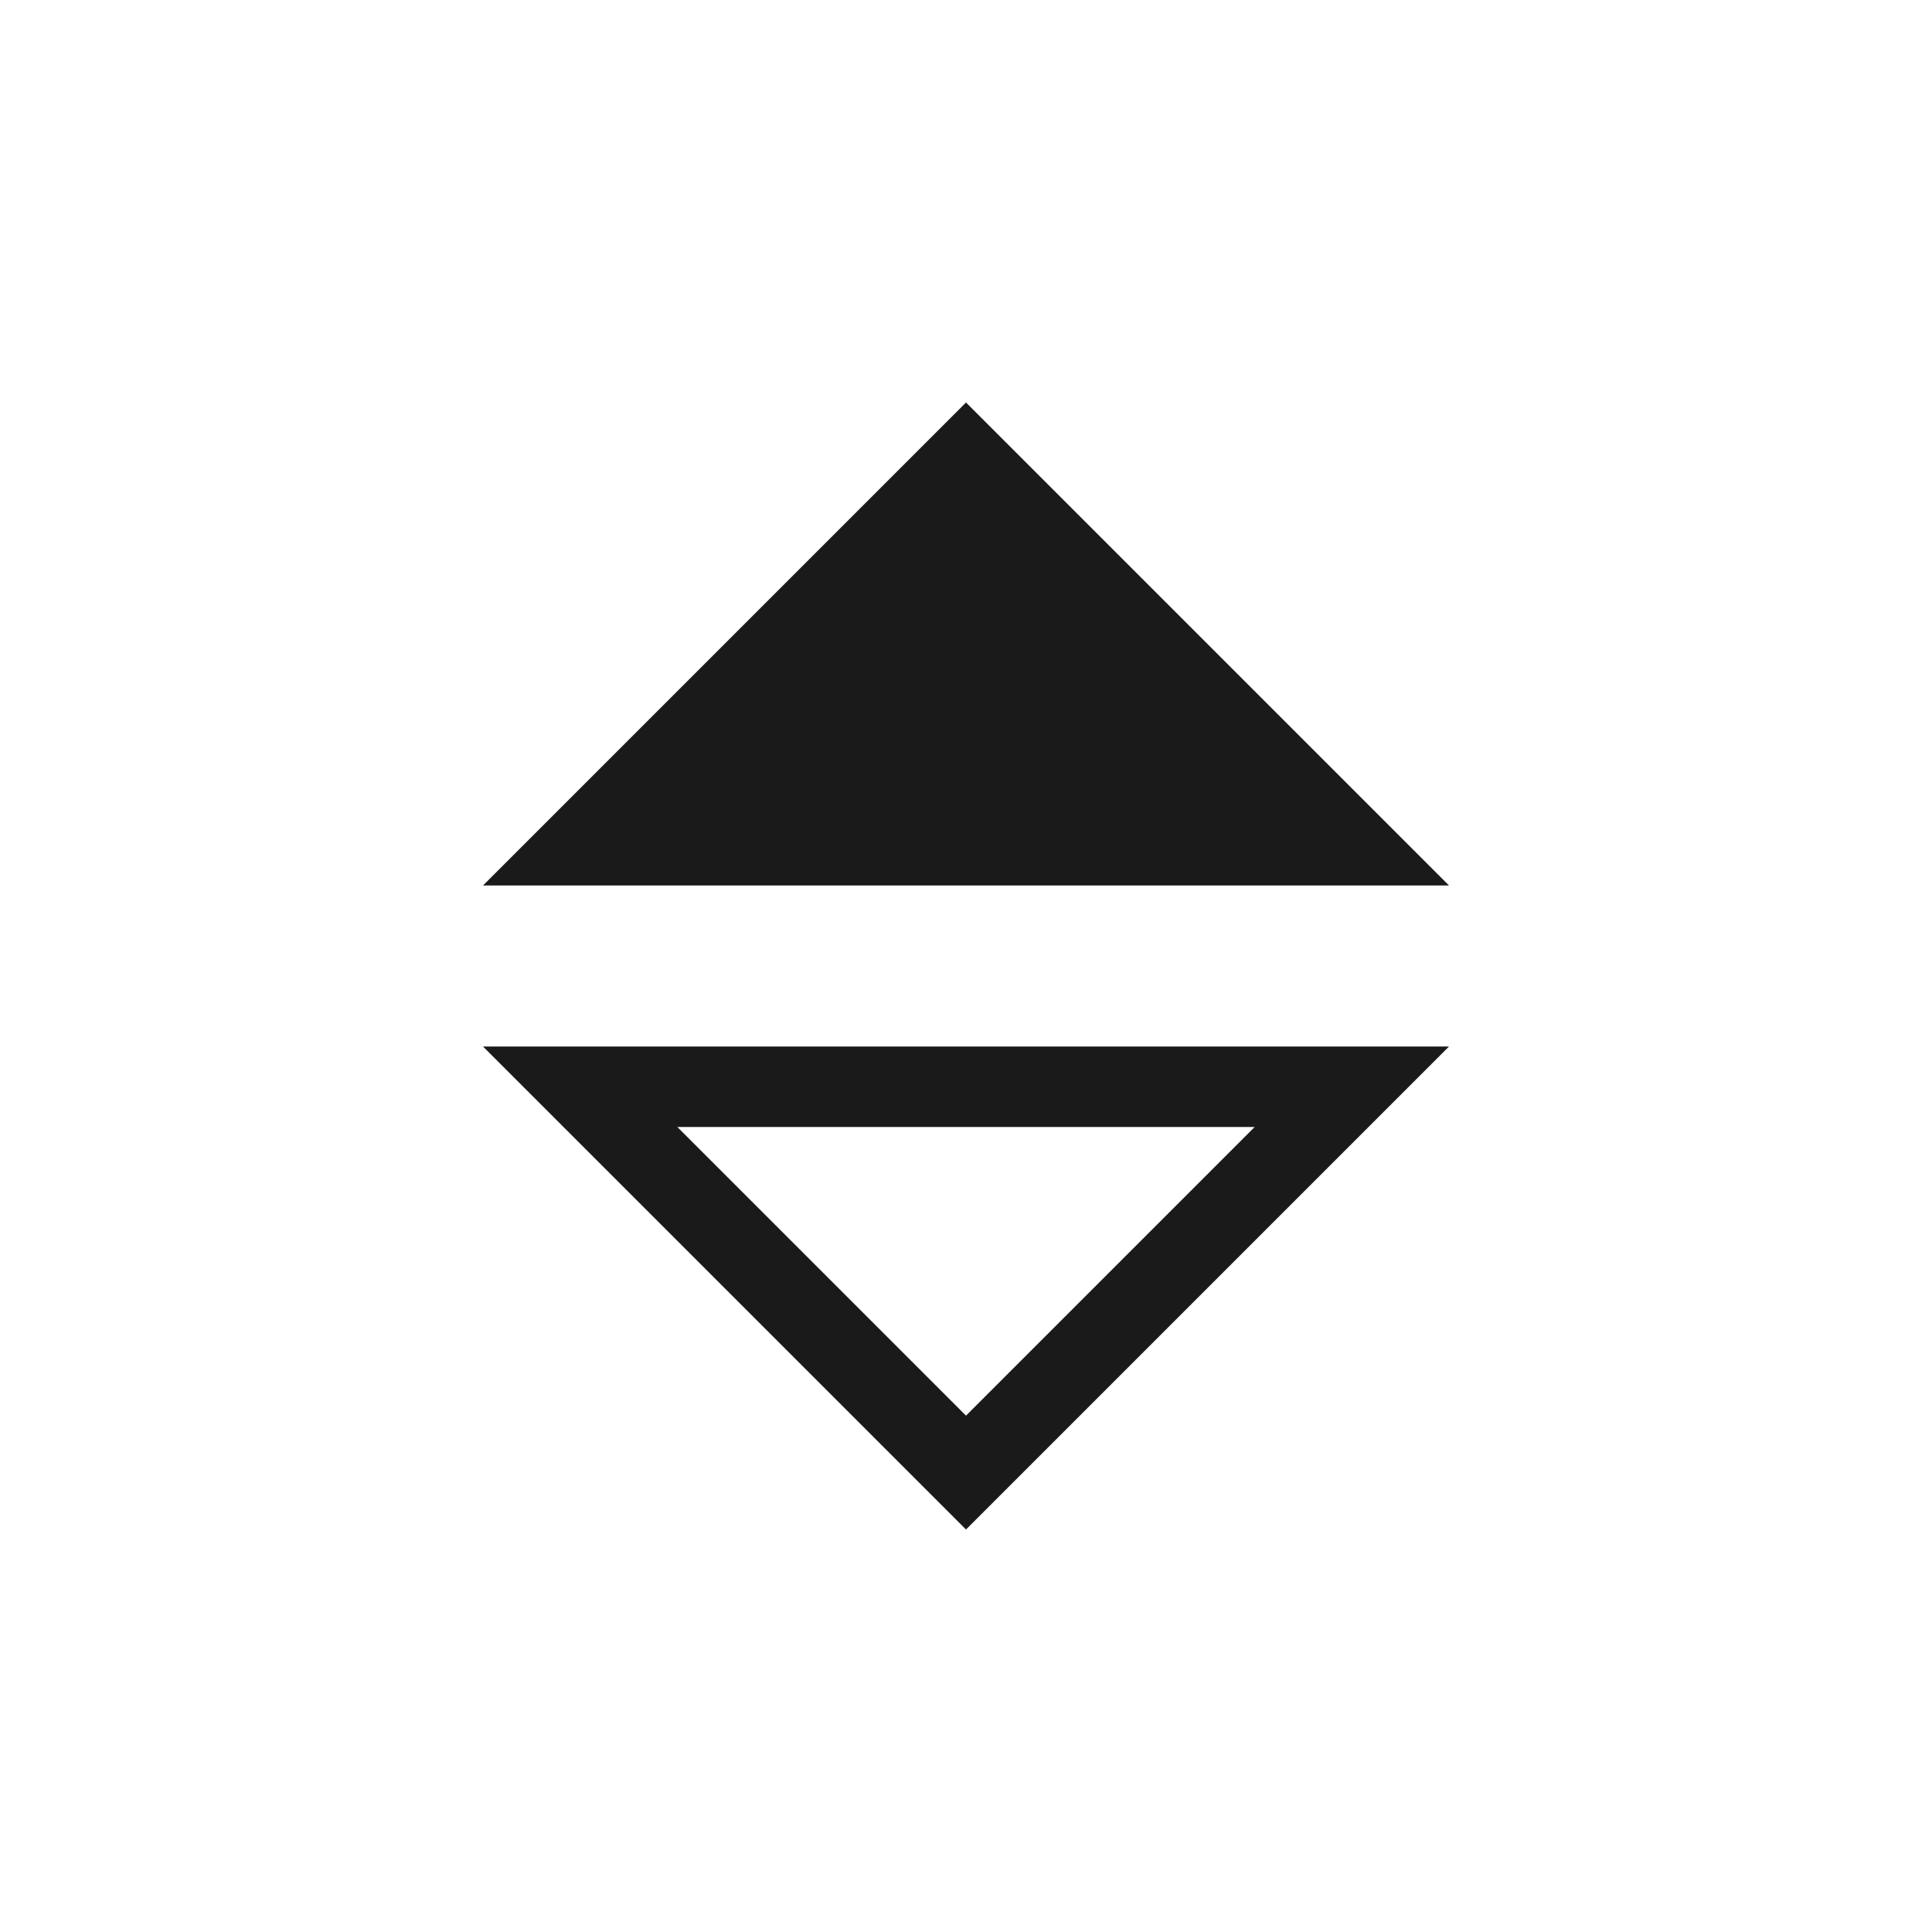
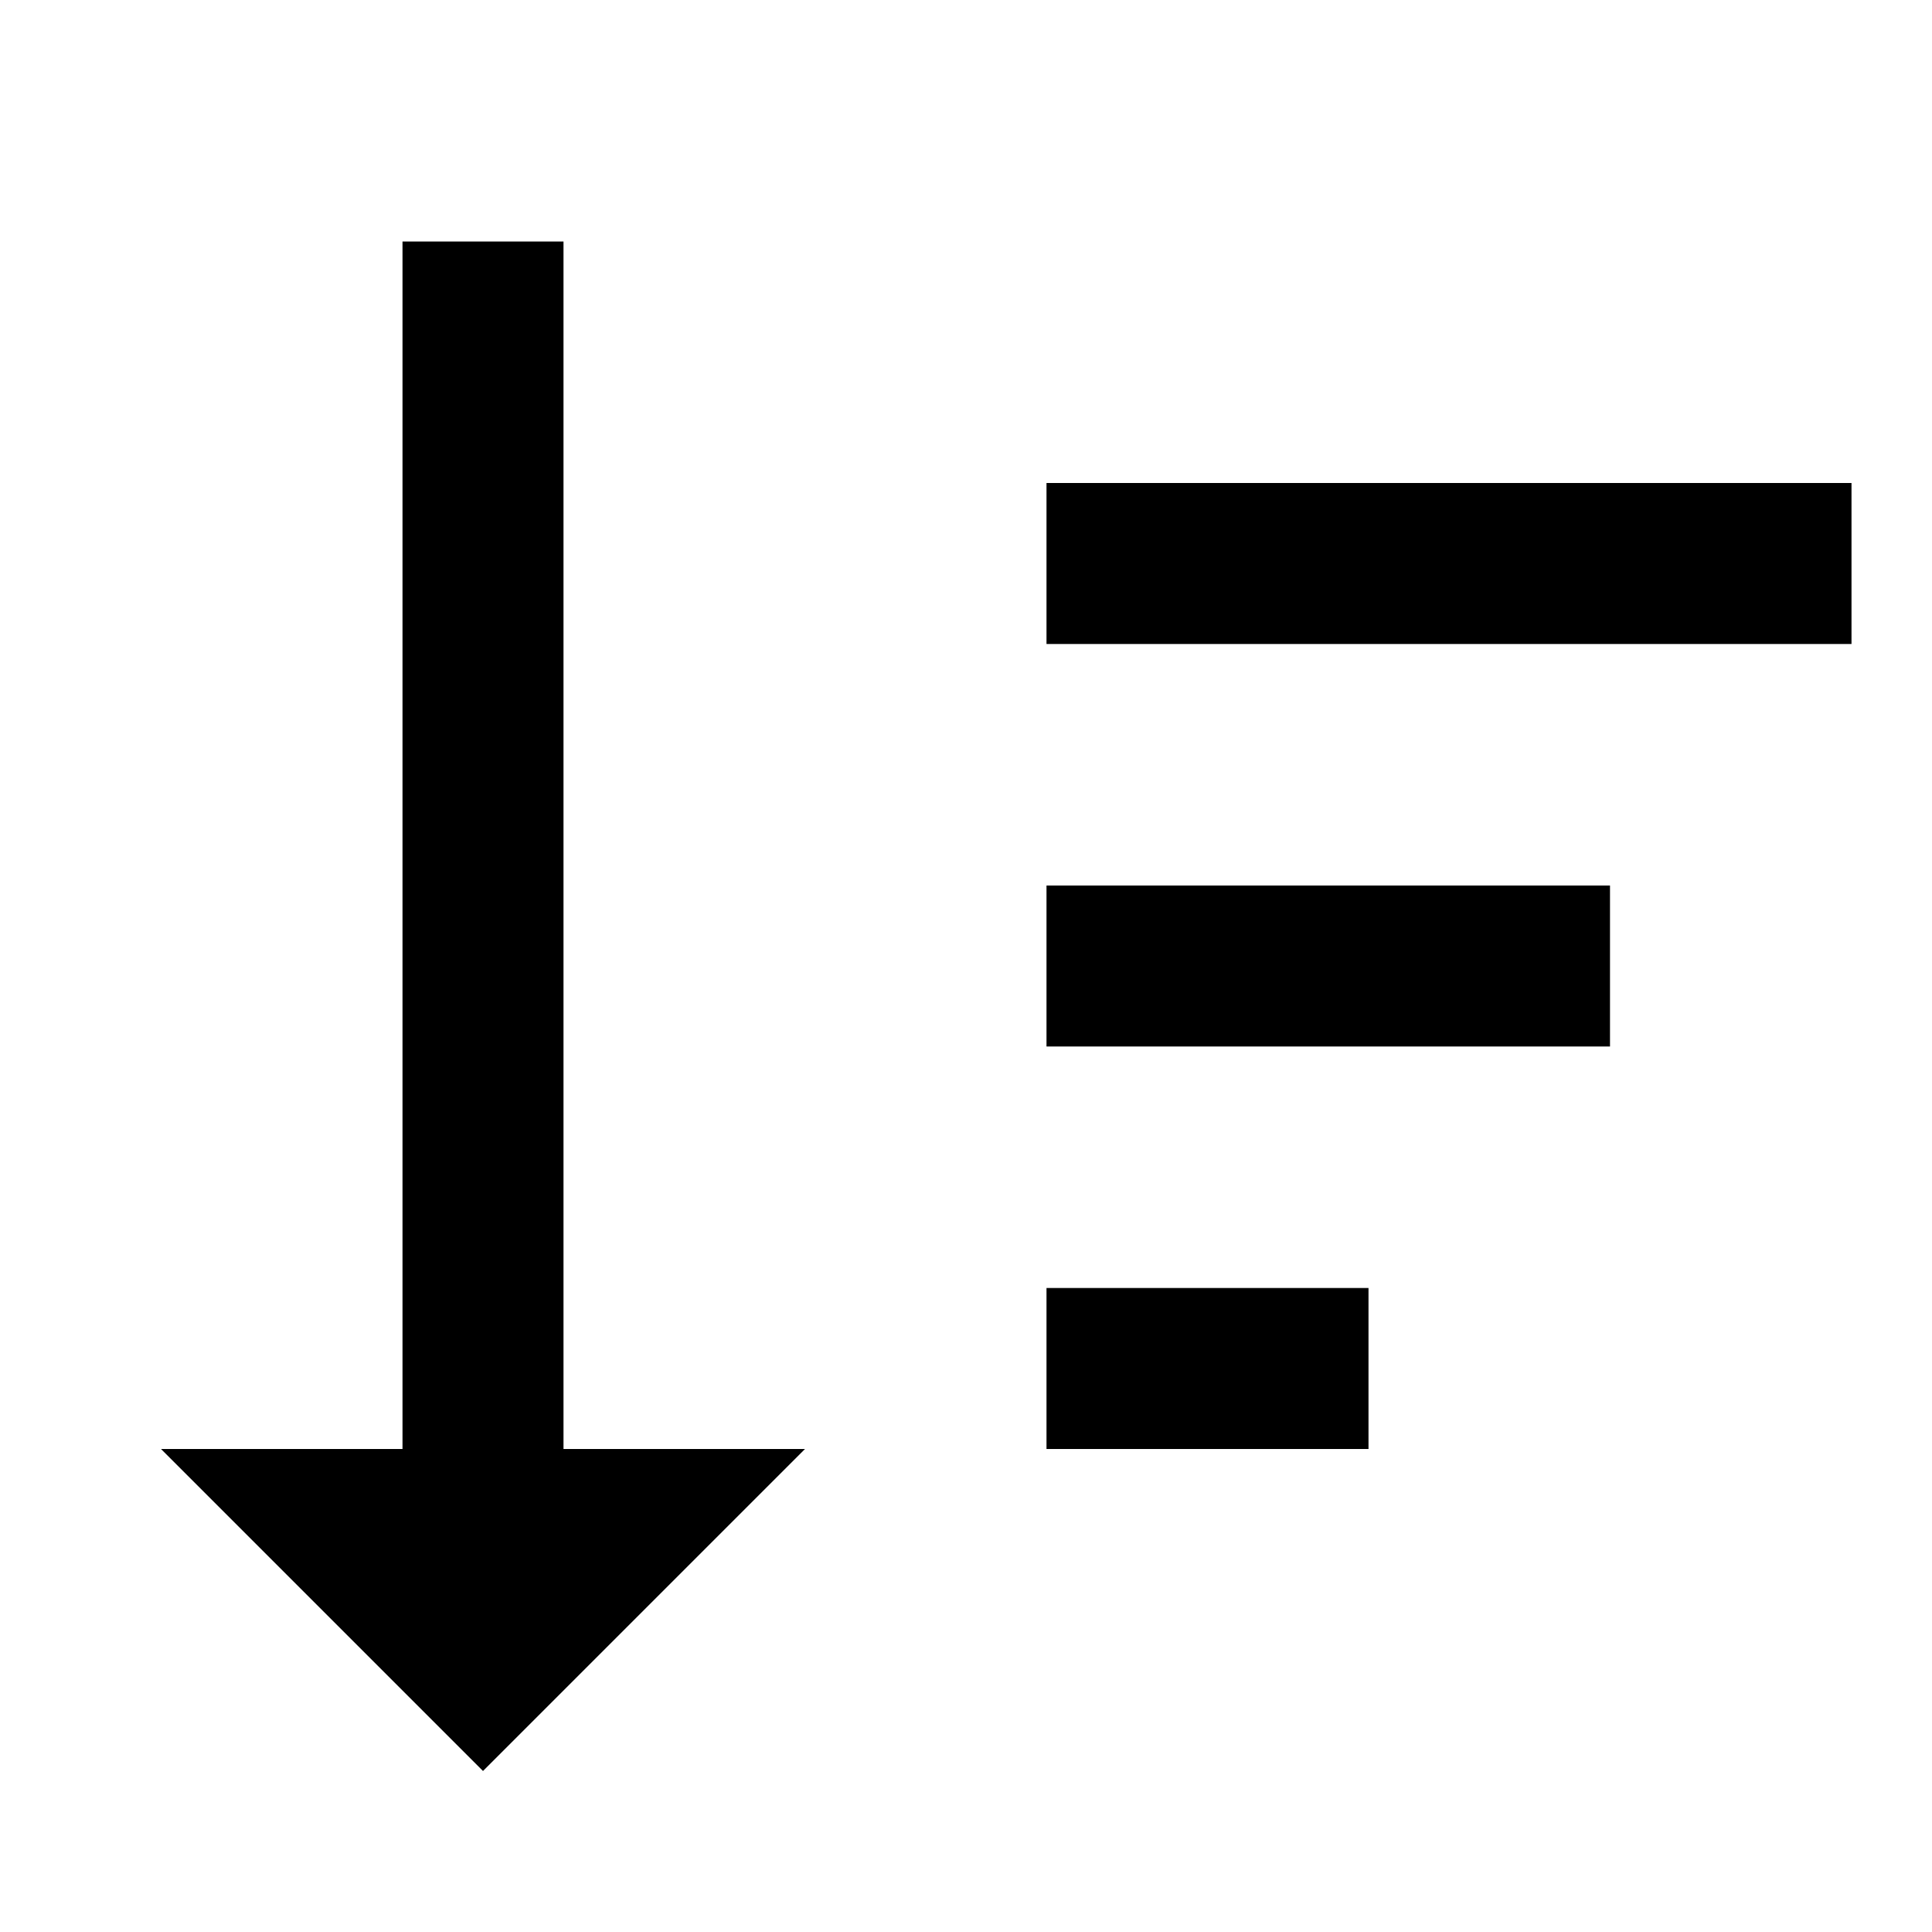
- <svg xmlns="http://www.w3.org/2000/svg" width="24" height="24" viewBox="0 0 24 24">
-   <g fill="none" fill-rule="evenodd">
-     <path d="M0 0h24v24H0z" />
-     <path stroke="#1A1A1A" d="M7.207 13.5L12 18.293l4.793-4.793H7.207z" />
-     <path fill="#1A1A1A" d="M18 11l-6-6-6 6z" />
-   </g>
+ <svg xmlns="http://www.w3.org/2000/svg" width="24" height="24" viewBox="0 0 24 24" fill="none">
+   <path d="M13 18H17V16H13V18ZM13 6V8H23V6H13ZM13 13H20V11H13V13Z" fill="black" />
+   <path d="M6 22L10 18L7 18L7 3L5 3L5 18L2 18L6 22Z" fill="black" />
</svg>
